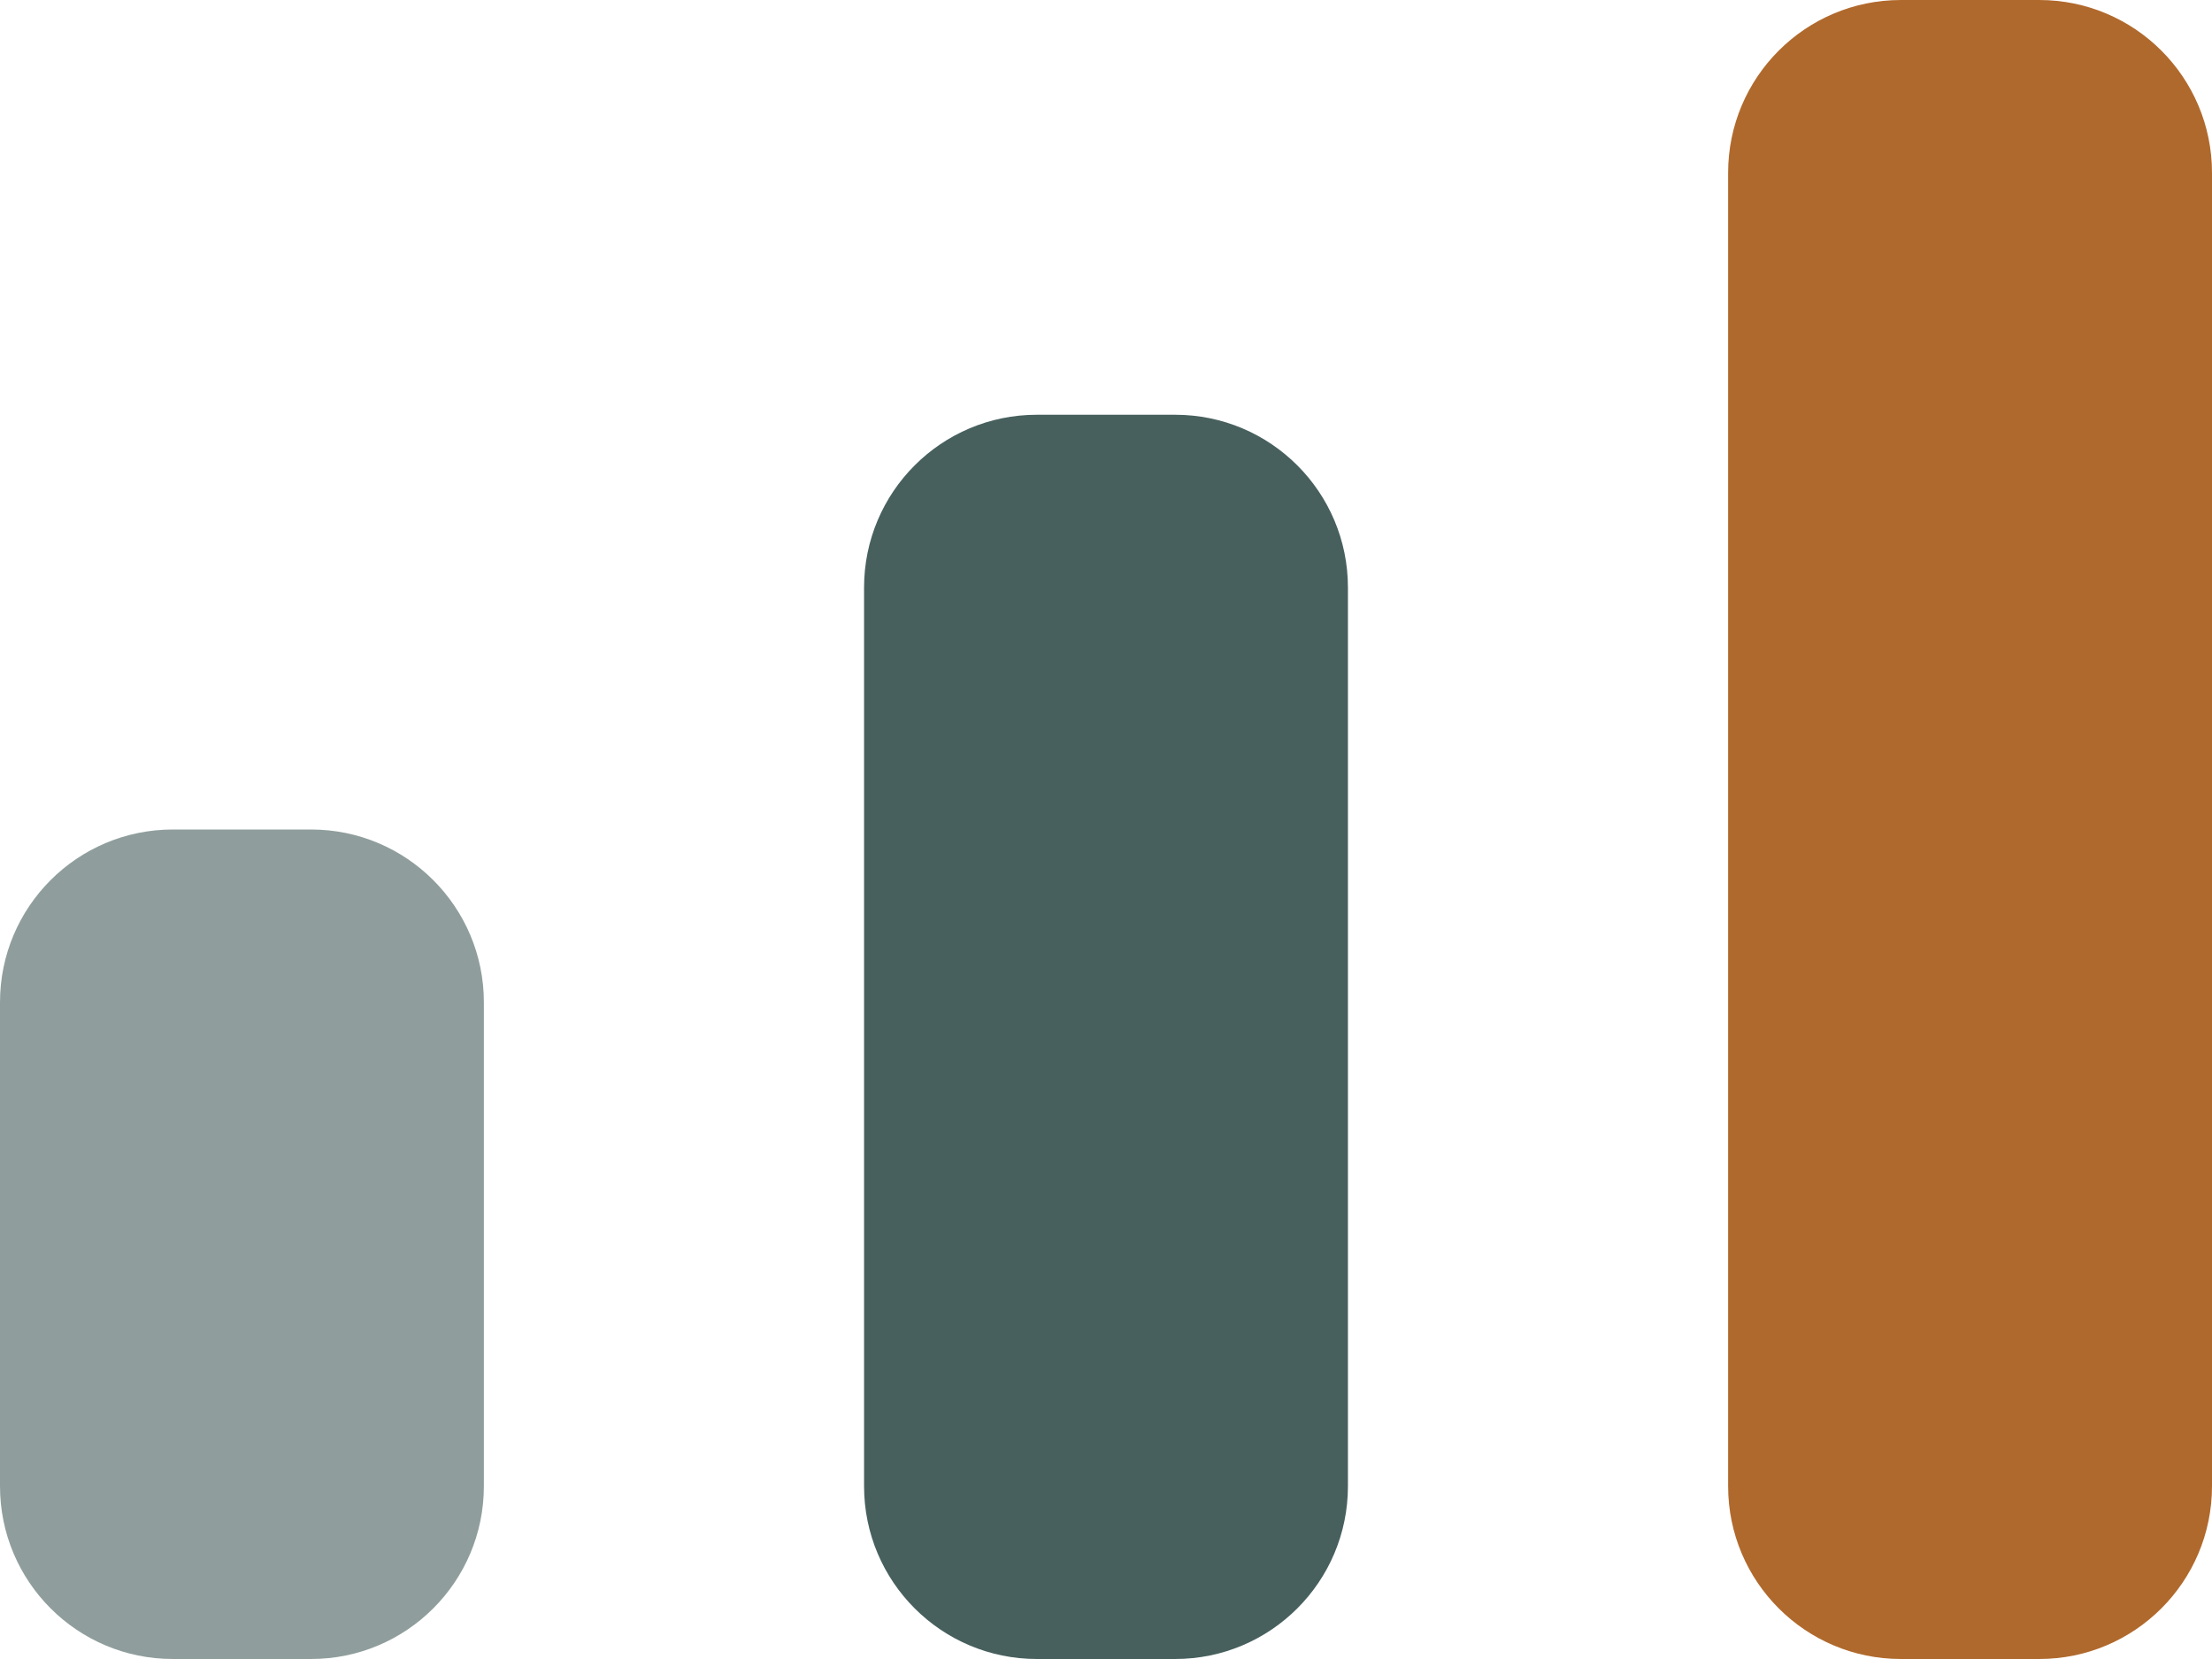
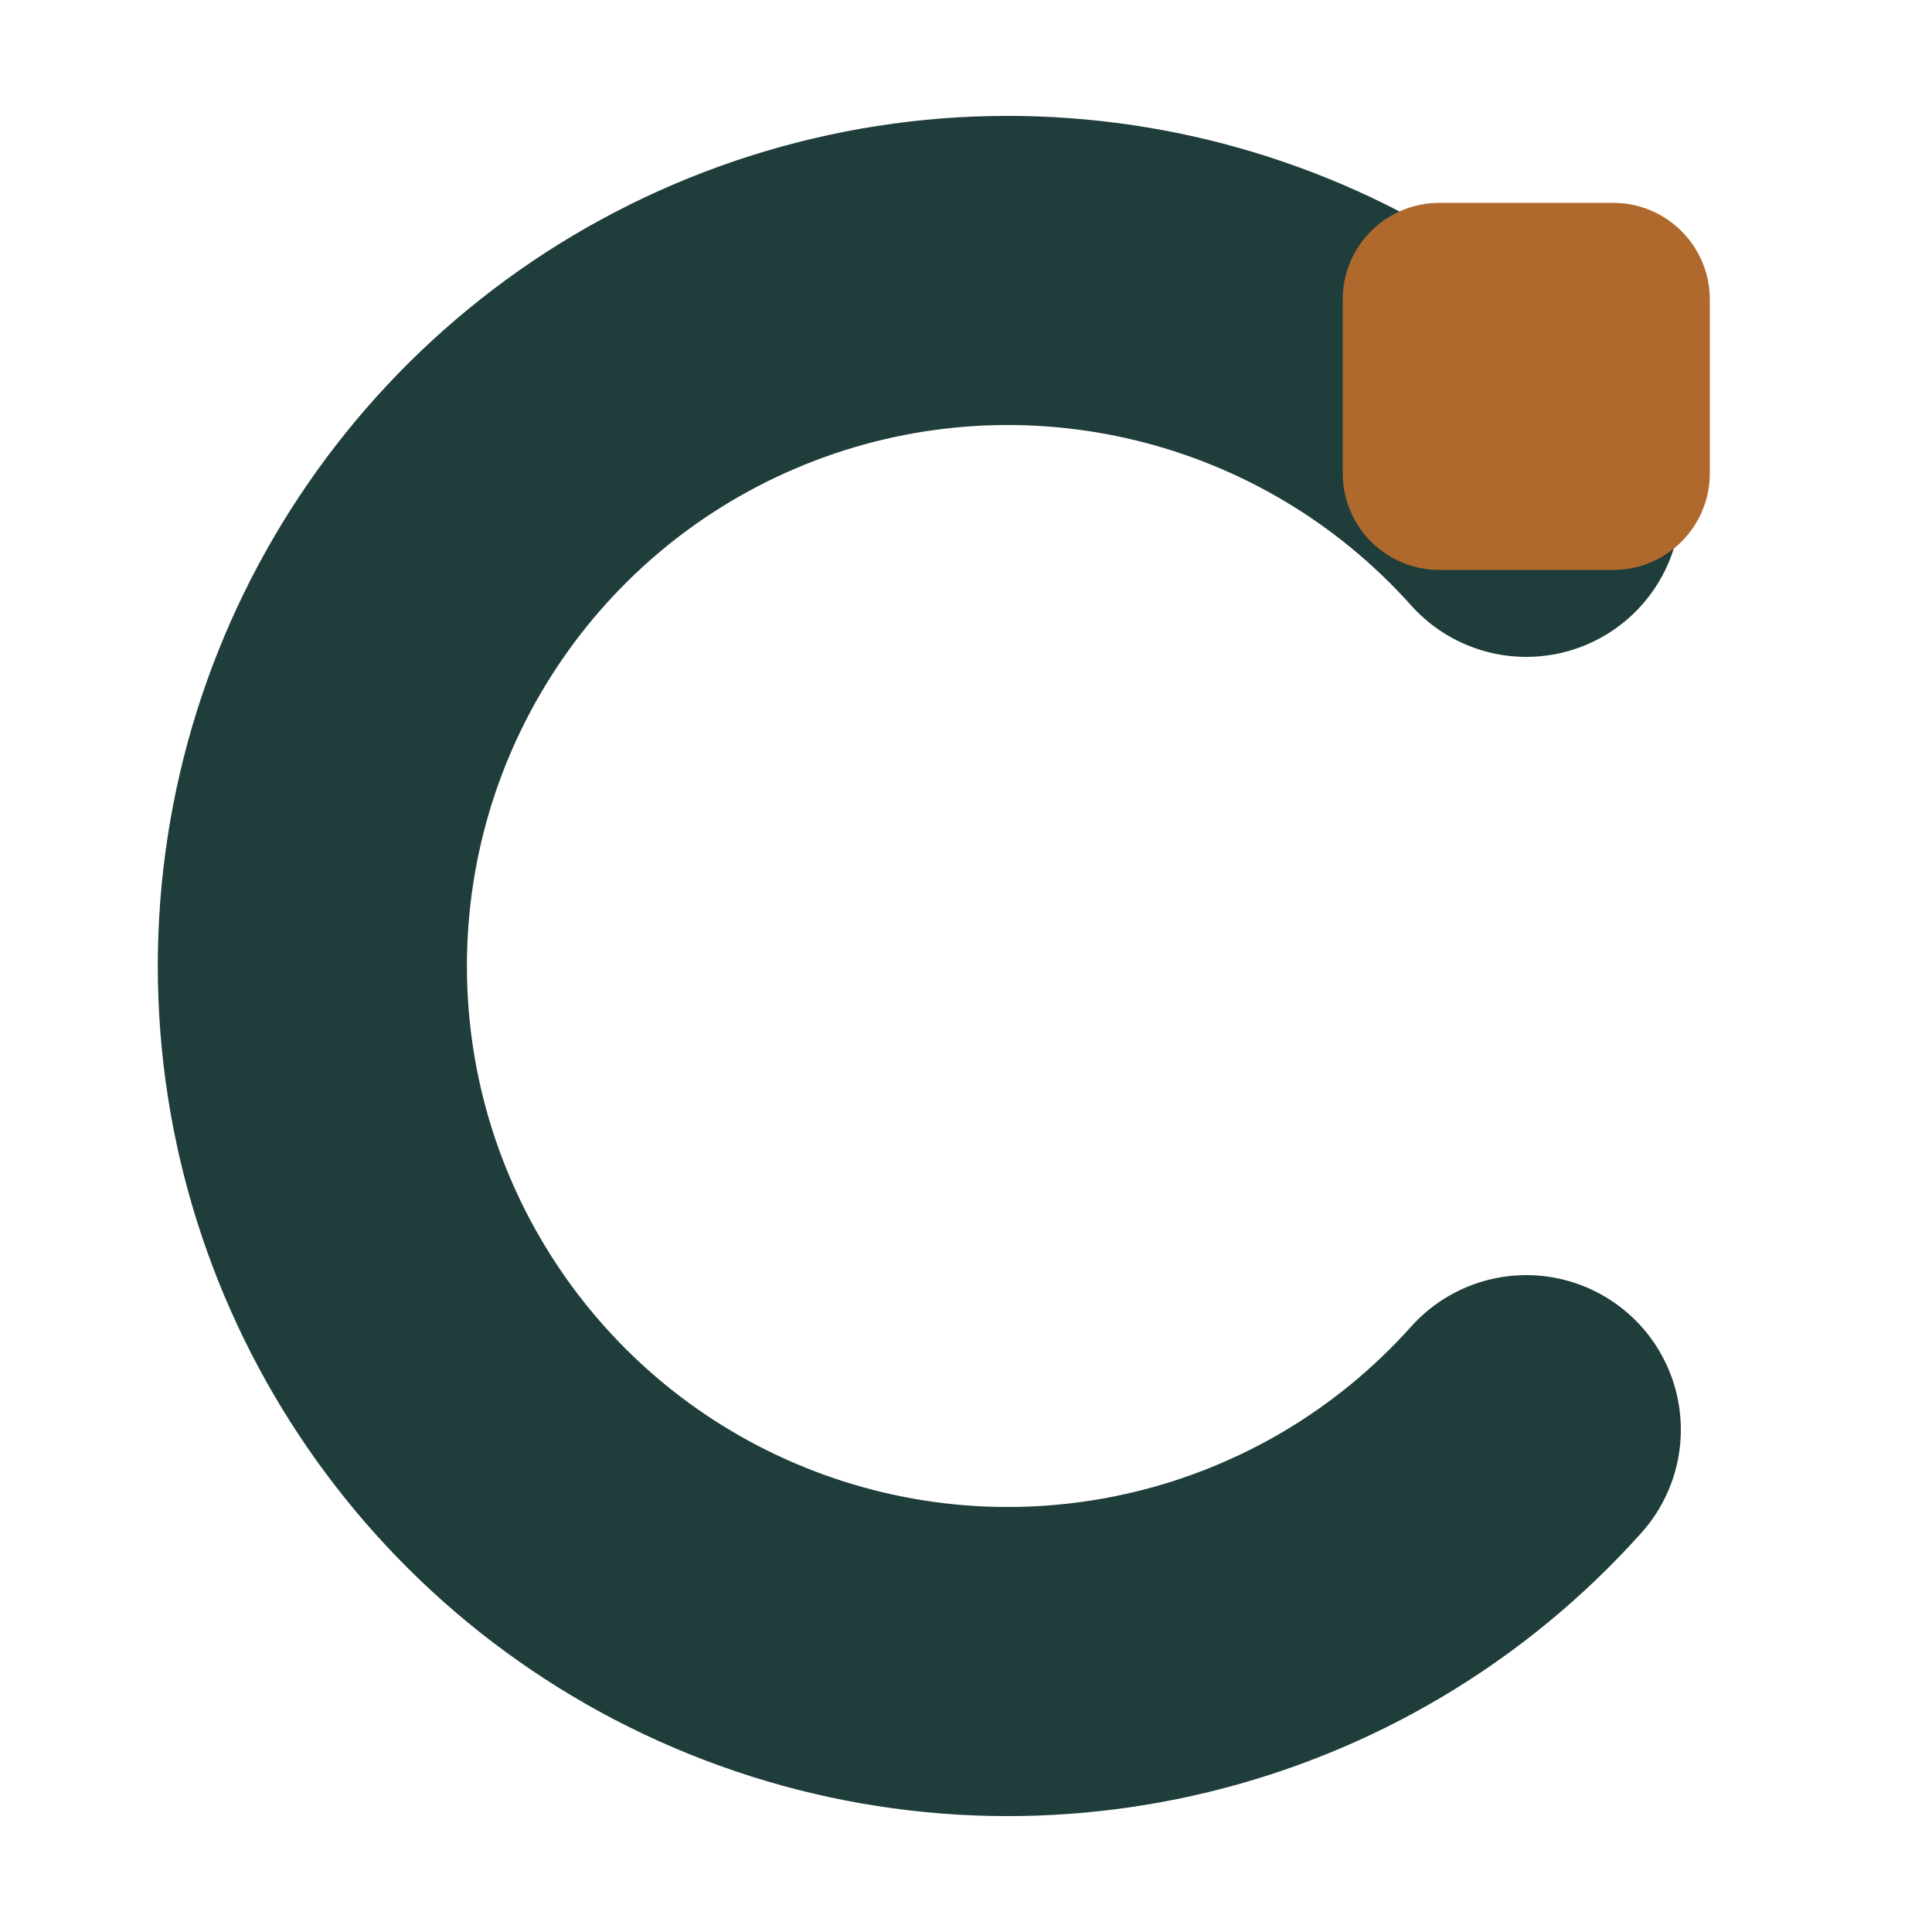
- <svg xmlns="http://www.w3.org/2000/svg" viewBox="0 0 64 48">
-   <rect x="0" y="24" width="14" height="24" rx="5" fill="#1F3D3A" opacity="0.5" />
-   <rect x="25" y="12" width="14" height="36" rx="5" fill="#1F3D3A" opacity="0.82" />
-   <rect x="50" y="0" width="14" height="48" rx="5" fill="#B0692C" />
+ <svg xmlns="http://www.w3.org/2000/svg" viewBox="0 0 100 100">
+   <path d="M 79 26 A 36 36 0 1 0 79 74" fill="none" stroke="#1F3D3A" stroke-width="16" stroke-linecap="round" />
+   <rect x="69.5" y="10.5" width="19" height="19" rx="5" fill="#B0692C" />
</svg>
